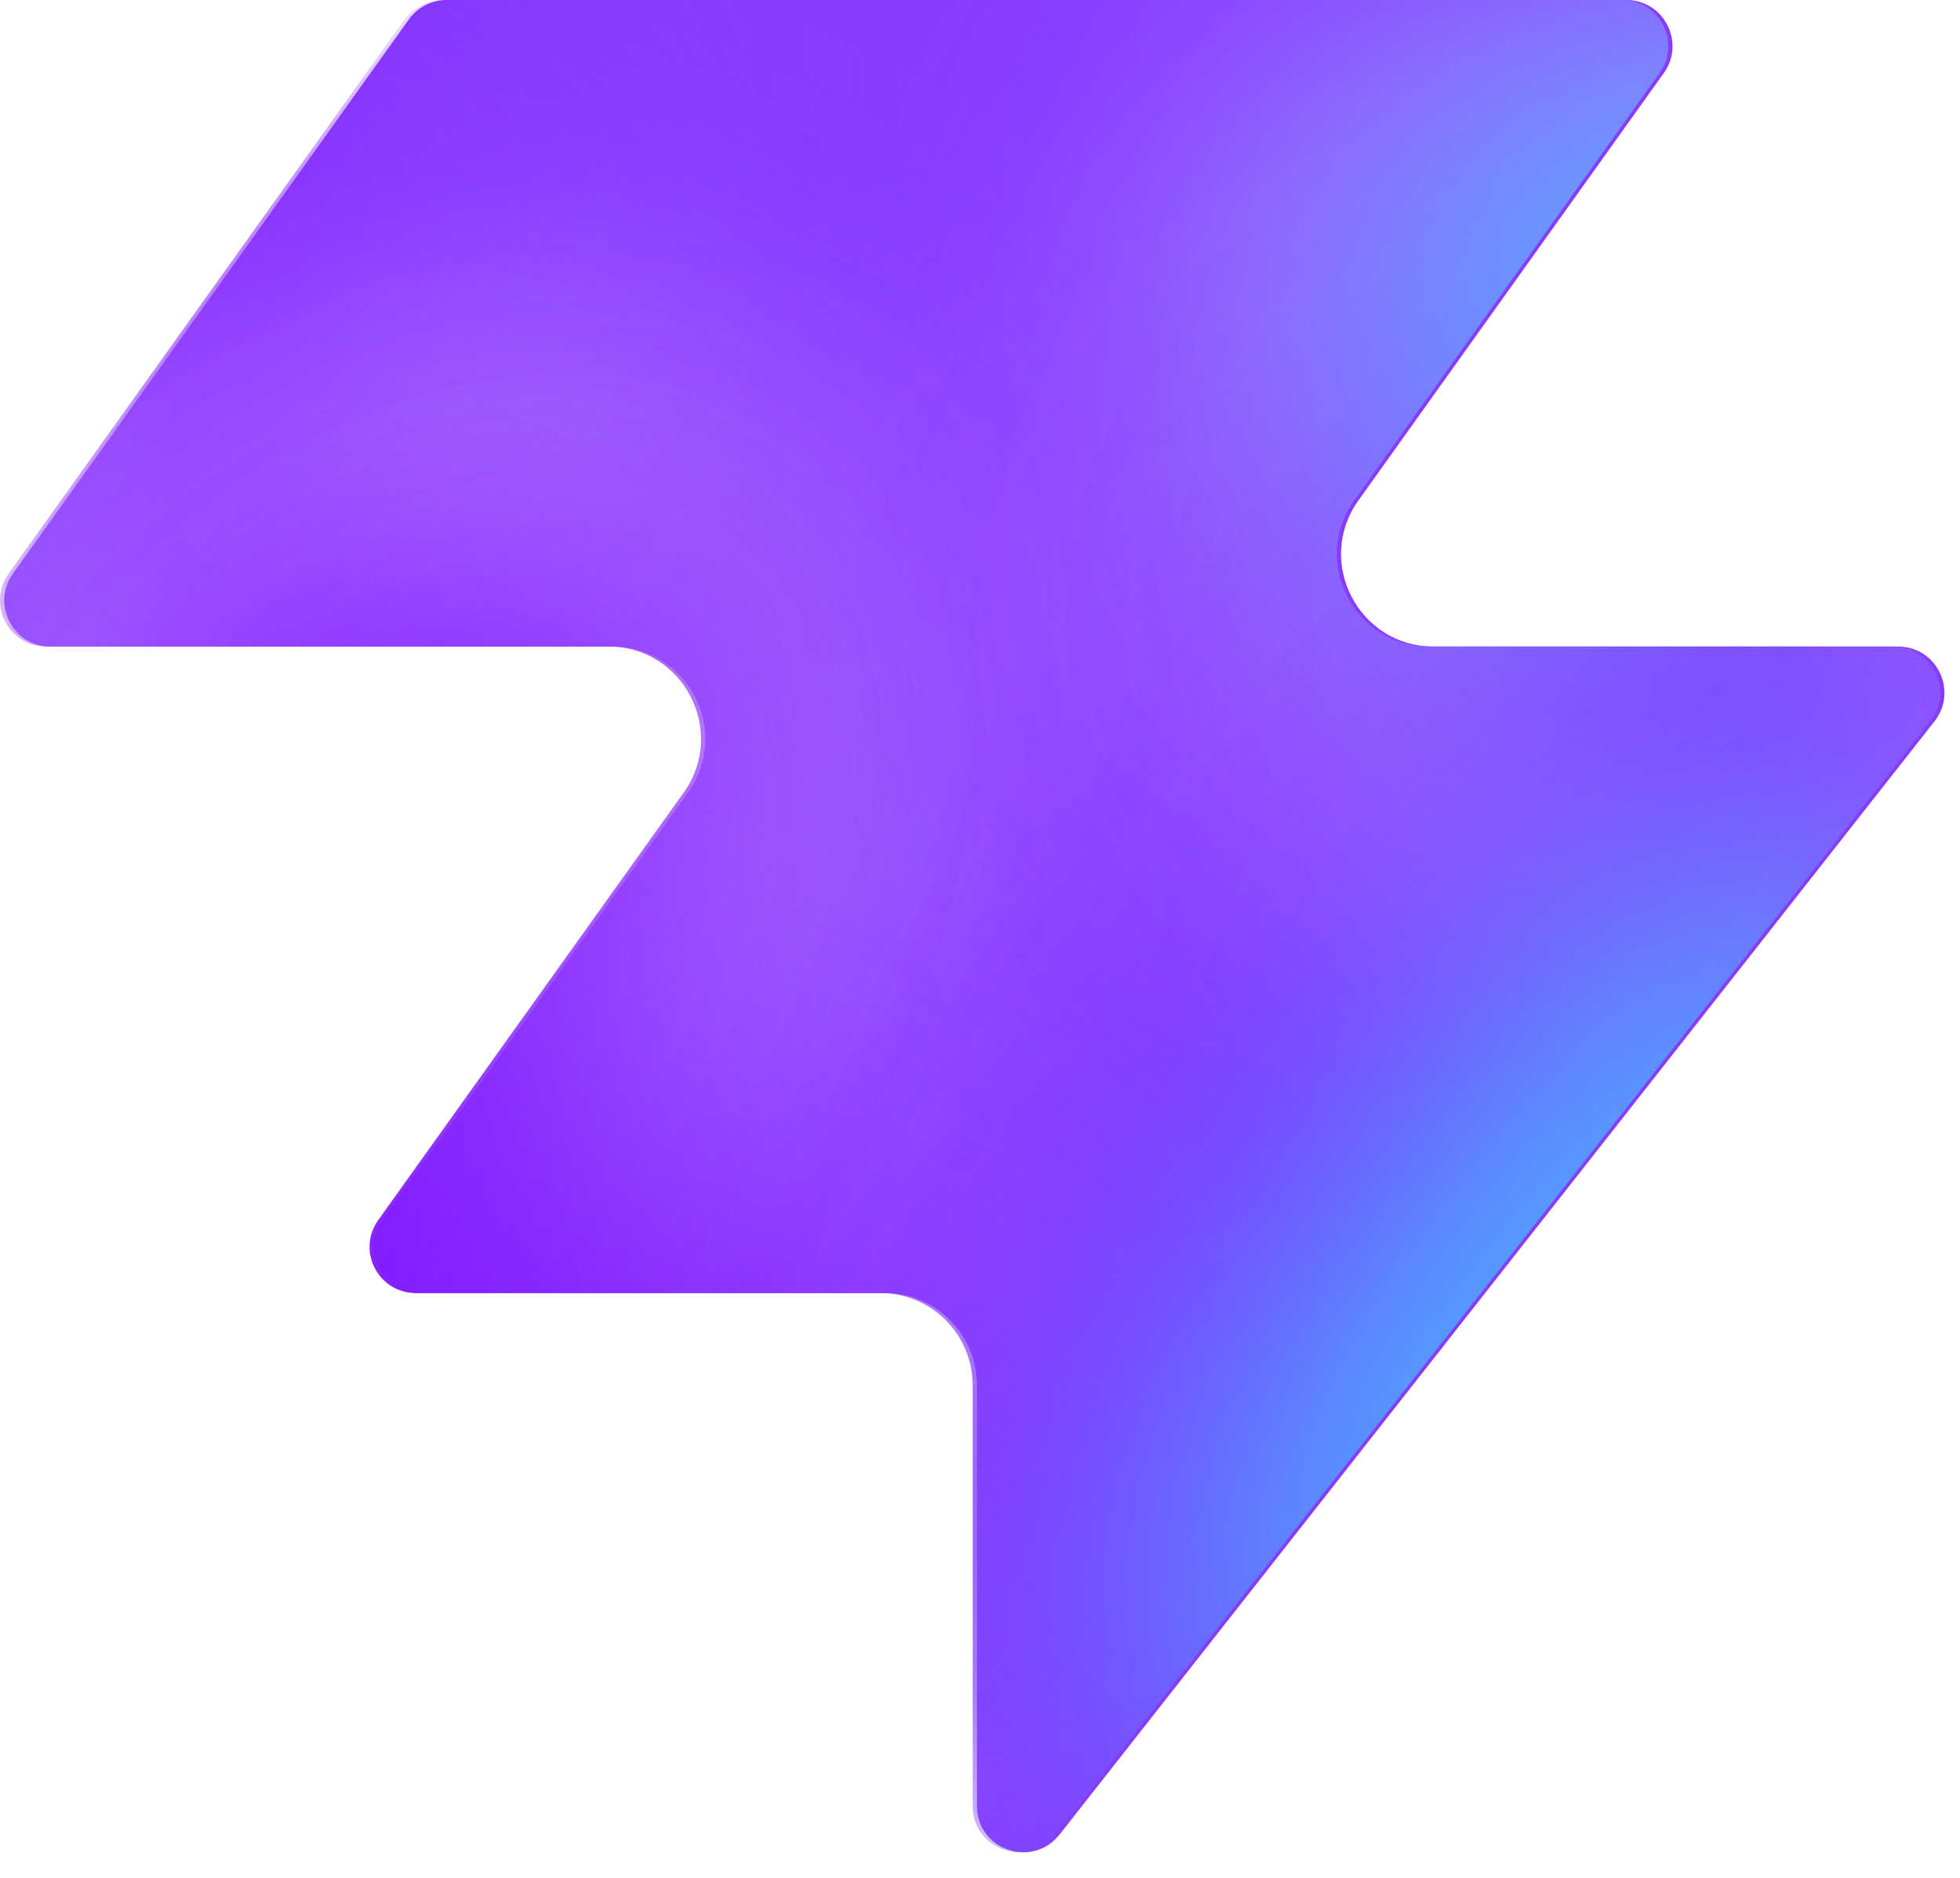
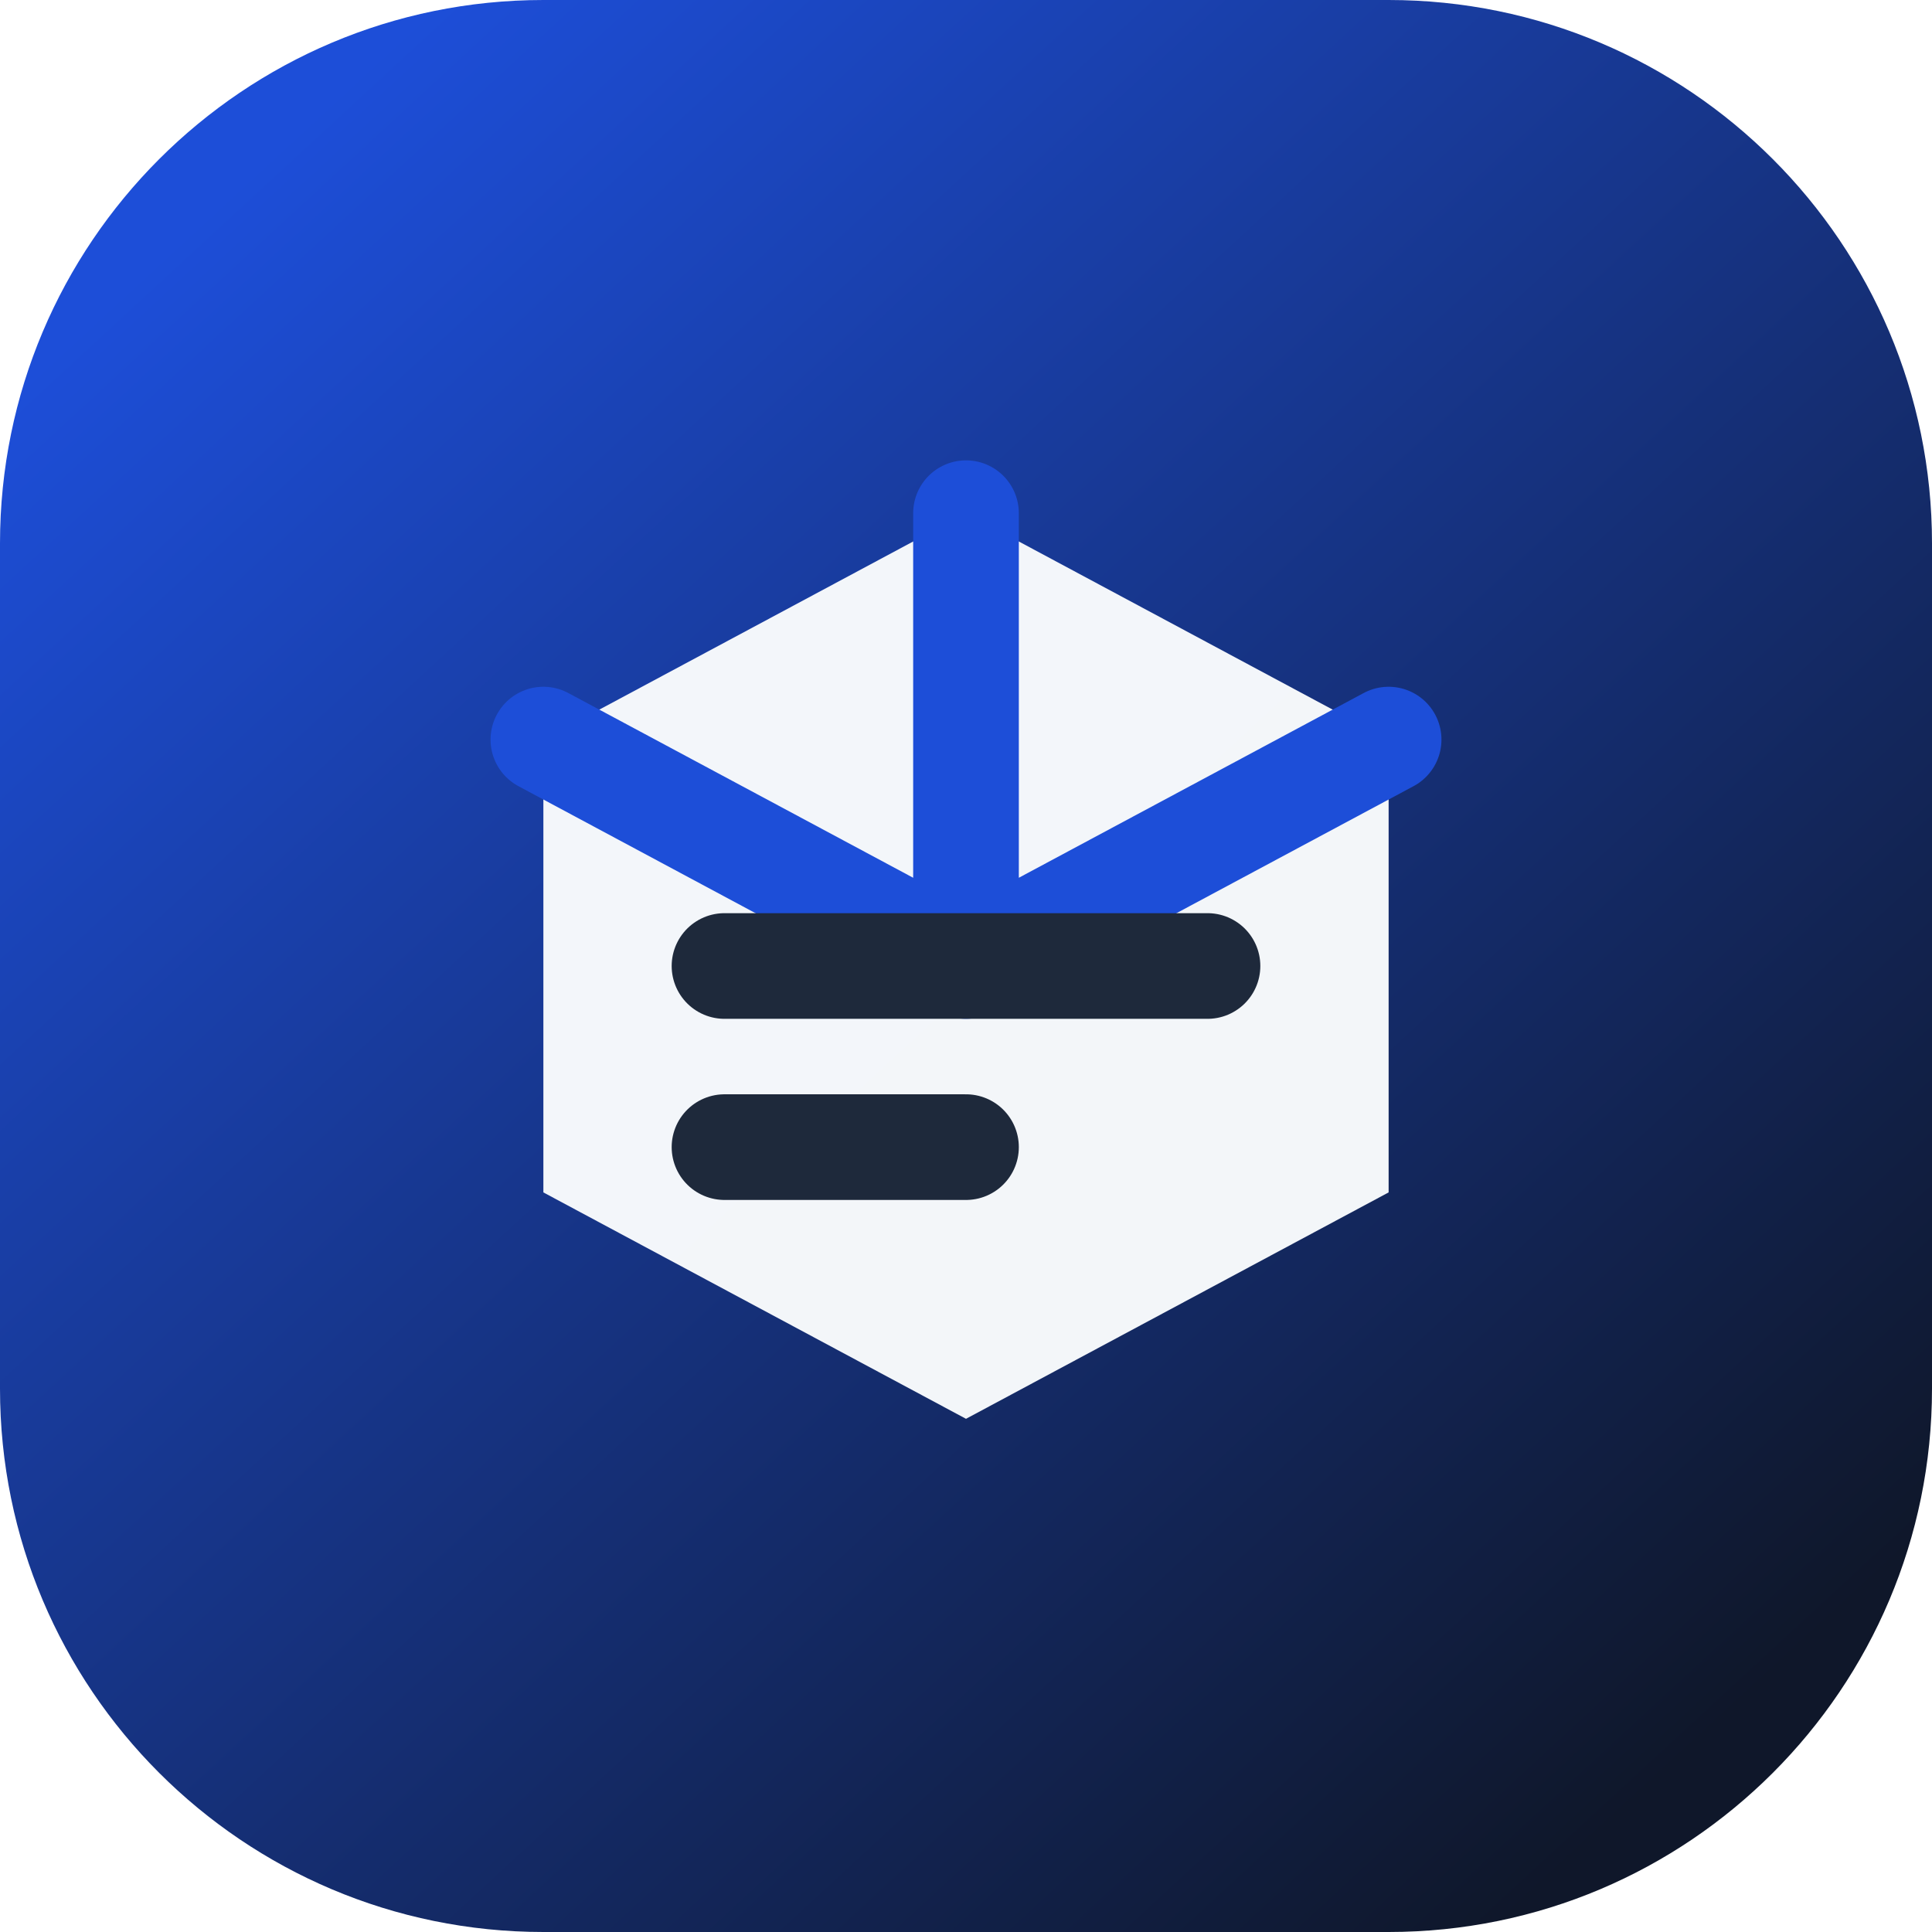
- <svg xmlns="http://www.w3.org/2000/svg" width="48" height="46" fill="none" viewBox="0 0 48 46">
-   <path fill="#863bff" d="M25.946 44.938c-.664.845-2.021.375-2.021-.698V33.937a2.26 2.26 0 0 0-2.262-2.262H10.287c-.92 0-1.456-1.04-.92-1.788l7.48-10.471c1.07-1.497 0-3.578-1.842-3.578H1.237c-.92 0-1.456-1.04-.92-1.788L10.013.474c.214-.297.556-.474.92-.474h28.894c.92 0 1.456 1.04.92 1.788l-7.48 10.471c-1.07 1.498 0 3.579 1.842 3.579h11.377c.943 0 1.473 1.088.89 1.83L25.947 44.94z" style="fill:#863bff;fill:color(display-p3 .525 .23 1);fill-opacity:1" />
-   <mask id="a" width="48" height="46" x="0" y="0" maskUnits="userSpaceOnUse" style="mask-type:alpha">
-     <path fill="#000" d="M25.842 44.938c-.664.844-2.021.375-2.021-.698V33.937a2.26 2.26 0 0 0-2.262-2.262H10.183c-.92 0-1.456-1.04-.92-1.788l7.48-10.471c1.07-1.498 0-3.579-1.842-3.579H1.133c-.92 0-1.456-1.04-.92-1.787L9.91.473c.214-.297.556-.474.92-.474h28.894c.92 0 1.456 1.04.92 1.788l-7.48 10.471c-1.07 1.498 0 3.578 1.842 3.578h11.377c.943 0 1.473 1.088.89 1.832L25.843 44.94z" style="fill:#000;fill-opacity:1" />
-   </mask>
-   <g mask="url(#a)">
-     <g filter="url(#b)">
-       <ellipse cx="5.508" cy="14.704" fill="#ede6ff" rx="5.508" ry="14.704" style="fill:#ede6ff;fill:color(display-p3 .927 .903 1);fill-opacity:1" transform="matrix(.00324 1 1 -.00324 -4.47 31.516)" />
-     </g>
-     <g filter="url(#c)">
-       <ellipse cx="10.399" cy="29.851" fill="#ede6ff" rx="10.399" ry="29.851" style="fill:#ede6ff;fill:color(display-p3 .927 .903 1);fill-opacity:1" transform="matrix(.00324 1 1 -.00324 -39.328 7.883)" />
-     </g>
-     <g filter="url(#d)">
-       <ellipse cx="5.508" cy="30.487" fill="#7e14ff" rx="5.508" ry="30.487" style="fill:#7e14ff;fill:color(display-p3 .492 .077 1);fill-opacity:1" transform="rotate(89.814 -25.913 -14.639)scale(1 -1)" />
-     </g>
-     <g filter="url(#e)">
-       <ellipse cx="5.508" cy="30.599" fill="#7e14ff" rx="5.508" ry="30.599" style="fill:#7e14ff;fill:color(display-p3 .492 .077 1);fill-opacity:1" transform="rotate(89.814 -32.644 -3.334)scale(1 -1)" />
-     </g>
-     <g filter="url(#f)">
-       <ellipse cx="5.508" cy="30.599" fill="#7e14ff" rx="5.508" ry="30.599" style="fill:#7e14ff;fill:color(display-p3 .492 .077 1);fill-opacity:1" transform="matrix(.00324 1 1 -.00324 -34.34 30.47)" />
-     </g>
-     <g filter="url(#g)">
-       <ellipse cx="14.072" cy="22.078" fill="#ede6ff" rx="14.072" ry="22.078" style="fill:#ede6ff;fill:color(display-p3 .927 .903 1);fill-opacity:1" transform="rotate(93.35 24.506 48.493)scale(-1 1)" />
-     </g>
-     <g filter="url(#h)">
-       <ellipse cx="3.47" cy="21.501" fill="#7e14ff" rx="3.47" ry="21.501" style="fill:#7e14ff;fill:color(display-p3 .492 .077 1);fill-opacity:1" transform="rotate(89.009 28.708 47.59)scale(-1 1)" />
-     </g>
-     <g filter="url(#i)">
-       <ellipse cx="3.47" cy="21.501" fill="#7e14ff" rx="3.47" ry="21.501" style="fill:#7e14ff;fill:color(display-p3 .492 .077 1);fill-opacity:1" transform="rotate(89.009 28.708 47.59)scale(-1 1)" />
-     </g>
-     <g filter="url(#j)">
-       <ellipse cx=".387" cy="8.972" fill="#7e14ff" rx="4.407" ry="29.108" style="fill:#7e14ff;fill:color(display-p3 .492 .077 1);fill-opacity:1" transform="rotate(39.51 .387 8.972)" />
-     </g>
-     <g filter="url(#k)">
-       <ellipse cx="47.523" cy="-6.092" fill="#7e14ff" rx="4.407" ry="29.108" style="fill:#7e14ff;fill:color(display-p3 .492 .077 1);fill-opacity:1" transform="rotate(37.892 47.523 -6.092)" />
-     </g>
-     <g filter="url(#l)">
-       <ellipse cx="41.412" cy="6.333" fill="#47bfff" rx="5.971" ry="9.665" style="fill:#47bfff;fill:color(display-p3 .28 .748 1);fill-opacity:1" transform="rotate(37.892 41.412 6.333)" />
-     </g>
-     <g filter="url(#m)">
-       <ellipse cx="-1.879" cy="38.332" fill="#7e14ff" rx="4.407" ry="29.108" style="fill:#7e14ff;fill:color(display-p3 .492 .077 1);fill-opacity:1" transform="rotate(37.892 -1.88 38.332)" />
-     </g>
-     <g filter="url(#n)">
-       <ellipse cx="-1.879" cy="38.332" fill="#7e14ff" rx="4.407" ry="29.108" style="fill:#7e14ff;fill:color(display-p3 .492 .077 1);fill-opacity:1" transform="rotate(37.892 -1.88 38.332)" />
-     </g>
-     <g filter="url(#o)">
-       <ellipse cx="35.651" cy="29.907" fill="#7e14ff" rx="4.407" ry="29.108" style="fill:#7e14ff;fill:color(display-p3 .492 .077 1);fill-opacity:1" transform="rotate(37.892 35.651 29.907)" />
-     </g>
-     <g filter="url(#p)">
-       <ellipse cx="38.418" cy="32.4" fill="#47bfff" rx="5.971" ry="15.297" style="fill:#47bfff;fill:color(display-p3 .28 .748 1);fill-opacity:1" transform="rotate(37.892 38.418 32.4)" />
-     </g>
-   </g>
+ <svg xmlns="http://www.w3.org/2000/svg" viewBox="0 0 64 64" fill="none">
+   <rect width="64" height="64" rx="18" fill="url(#bg)" />
+   <path d="M18 24.5 32 17l14 7.5v15L32 47l-14-7.5v-15Z" fill="#F8FAFC" fill-opacity="0.98" />
+   <path d="M32 17v15m14-7.5-14 7.5-14-7.5" stroke="#1D4ED8" stroke-width="3.5" stroke-linecap="round" stroke-linejoin="round" />
+   <path d="M24 38h8m-8-6h16" stroke="#1E293B" stroke-width="3.5" stroke-linecap="round" />
  <defs>
-     <filter id="b" width="60.045" height="41.654" x="-19.77" y="16.149" color-interpolation-filters="sRGB" filterUnits="userSpaceOnUse">
-       <feFlood flood-opacity="0" result="BackgroundImageFix" />
-       <feBlend in="SourceGraphic" in2="BackgroundImageFix" result="shape" />
-       <feGaussianBlur result="effect1_foregroundBlur_2002_17158" stdDeviation="7.659" />
-     </filter>
-     <filter id="c" width="90.34" height="51.437" x="-54.613" y="-7.533" color-interpolation-filters="sRGB" filterUnits="userSpaceOnUse">
-       <feFlood flood-opacity="0" result="BackgroundImageFix" />
-       <feBlend in="SourceGraphic" in2="BackgroundImageFix" result="shape" />
-       <feGaussianBlur result="effect1_foregroundBlur_2002_17158" stdDeviation="7.659" />
-     </filter>
-     <filter id="d" width="79.355" height="29.4" x="-49.64" y="2.03" color-interpolation-filters="sRGB" filterUnits="userSpaceOnUse">
-       <feFlood flood-opacity="0" result="BackgroundImageFix" />
-       <feBlend in="SourceGraphic" in2="BackgroundImageFix" result="shape" />
-       <feGaussianBlur result="effect1_foregroundBlur_2002_17158" stdDeviation="4.596" />
-     </filter>
-     <filter id="e" width="79.579" height="29.4" x="-45.045" y="20.029" color-interpolation-filters="sRGB" filterUnits="userSpaceOnUse">
-       <feFlood flood-opacity="0" result="BackgroundImageFix" />
-       <feBlend in="SourceGraphic" in2="BackgroundImageFix" result="shape" />
-       <feGaussianBlur result="effect1_foregroundBlur_2002_17158" stdDeviation="4.596" />
-     </filter>
-     <filter id="f" width="79.579" height="29.4" x="-43.513" y="21.178" color-interpolation-filters="sRGB" filterUnits="userSpaceOnUse">
-       <feFlood flood-opacity="0" result="BackgroundImageFix" />
-       <feBlend in="SourceGraphic" in2="BackgroundImageFix" result="shape" />
-       <feGaussianBlur result="effect1_foregroundBlur_2002_17158" stdDeviation="4.596" />
-     </filter>
-     <filter id="g" width="74.749" height="58.852" x="15.756" y="-17.901" color-interpolation-filters="sRGB" filterUnits="userSpaceOnUse">
-       <feFlood flood-opacity="0" result="BackgroundImageFix" />
-       <feBlend in="SourceGraphic" in2="BackgroundImageFix" result="shape" />
-       <feGaussianBlur result="effect1_foregroundBlur_2002_17158" stdDeviation="7.659" />
-     </filter>
-     <filter id="h" width="61.377" height="25.362" x="23.548" y="2.284" color-interpolation-filters="sRGB" filterUnits="userSpaceOnUse">
-       <feFlood flood-opacity="0" result="BackgroundImageFix" />
-       <feBlend in="SourceGraphic" in2="BackgroundImageFix" result="shape" />
-       <feGaussianBlur result="effect1_foregroundBlur_2002_17158" stdDeviation="4.596" />
-     </filter>
-     <filter id="i" width="61.377" height="25.362" x="23.548" y="2.284" color-interpolation-filters="sRGB" filterUnits="userSpaceOnUse">
-       <feFlood flood-opacity="0" result="BackgroundImageFix" />
-       <feBlend in="SourceGraphic" in2="BackgroundImageFix" result="shape" />
-       <feGaussianBlur result="effect1_foregroundBlur_2002_17158" stdDeviation="4.596" />
-     </filter>
-     <filter id="j" width="56.045" height="63.649" x="-27.636" y="-22.853" color-interpolation-filters="sRGB" filterUnits="userSpaceOnUse">
-       <feFlood flood-opacity="0" result="BackgroundImageFix" />
-       <feBlend in="SourceGraphic" in2="BackgroundImageFix" result="shape" />
-       <feGaussianBlur result="effect1_foregroundBlur_2002_17158" stdDeviation="4.596" />
-     </filter>
-     <filter id="k" width="54.814" height="64.646" x="20.116" y="-38.415" color-interpolation-filters="sRGB" filterUnits="userSpaceOnUse">
-       <feFlood flood-opacity="0" result="BackgroundImageFix" />
-       <feBlend in="SourceGraphic" in2="BackgroundImageFix" result="shape" />
-       <feGaussianBlur result="effect1_foregroundBlur_2002_17158" stdDeviation="4.596" />
-     </filter>
-     <filter id="l" width="33.541" height="35.313" x="24.641" y="-11.323" color-interpolation-filters="sRGB" filterUnits="userSpaceOnUse">
-       <feFlood flood-opacity="0" result="BackgroundImageFix" />
-       <feBlend in="SourceGraphic" in2="BackgroundImageFix" result="shape" />
-       <feGaussianBlur result="effect1_foregroundBlur_2002_17158" stdDeviation="4.596" />
-     </filter>
-     <filter id="m" width="54.814" height="64.646" x="-29.286" y="6.009" color-interpolation-filters="sRGB" filterUnits="userSpaceOnUse">
-       <feFlood flood-opacity="0" result="BackgroundImageFix" />
-       <feBlend in="SourceGraphic" in2="BackgroundImageFix" result="shape" />
-       <feGaussianBlur result="effect1_foregroundBlur_2002_17158" stdDeviation="4.596" />
-     </filter>
-     <filter id="n" width="54.814" height="64.646" x="-29.286" y="6.009" color-interpolation-filters="sRGB" filterUnits="userSpaceOnUse">
-       <feFlood flood-opacity="0" result="BackgroundImageFix" />
-       <feBlend in="SourceGraphic" in2="BackgroundImageFix" result="shape" />
-       <feGaussianBlur result="effect1_foregroundBlur_2002_17158" stdDeviation="4.596" />
-     </filter>
-     <filter id="o" width="54.814" height="64.646" x="8.244" y="-2.416" color-interpolation-filters="sRGB" filterUnits="userSpaceOnUse">
-       <feFlood flood-opacity="0" result="BackgroundImageFix" />
-       <feBlend in="SourceGraphic" in2="BackgroundImageFix" result="shape" />
-       <feGaussianBlur result="effect1_foregroundBlur_2002_17158" stdDeviation="4.596" />
-     </filter>
-     <filter id="p" width="39.409" height="43.623" x="18.713" y="10.588" color-interpolation-filters="sRGB" filterUnits="userSpaceOnUse">
-       <feFlood flood-opacity="0" result="BackgroundImageFix" />
-       <feBlend in="SourceGraphic" in2="BackgroundImageFix" result="shape" />
-       <feGaussianBlur result="effect1_foregroundBlur_2002_17158" stdDeviation="4.596" />
-     </filter>
+     <linearGradient id="bg" x1="8" y1="6" x2="56" y2="58" gradientUnits="userSpaceOnUse">
+       <stop stop-color="#1D4ED8" />
+       <stop offset="1" stop-color="#0F172A" />
+     </linearGradient>
  </defs>
</svg>
